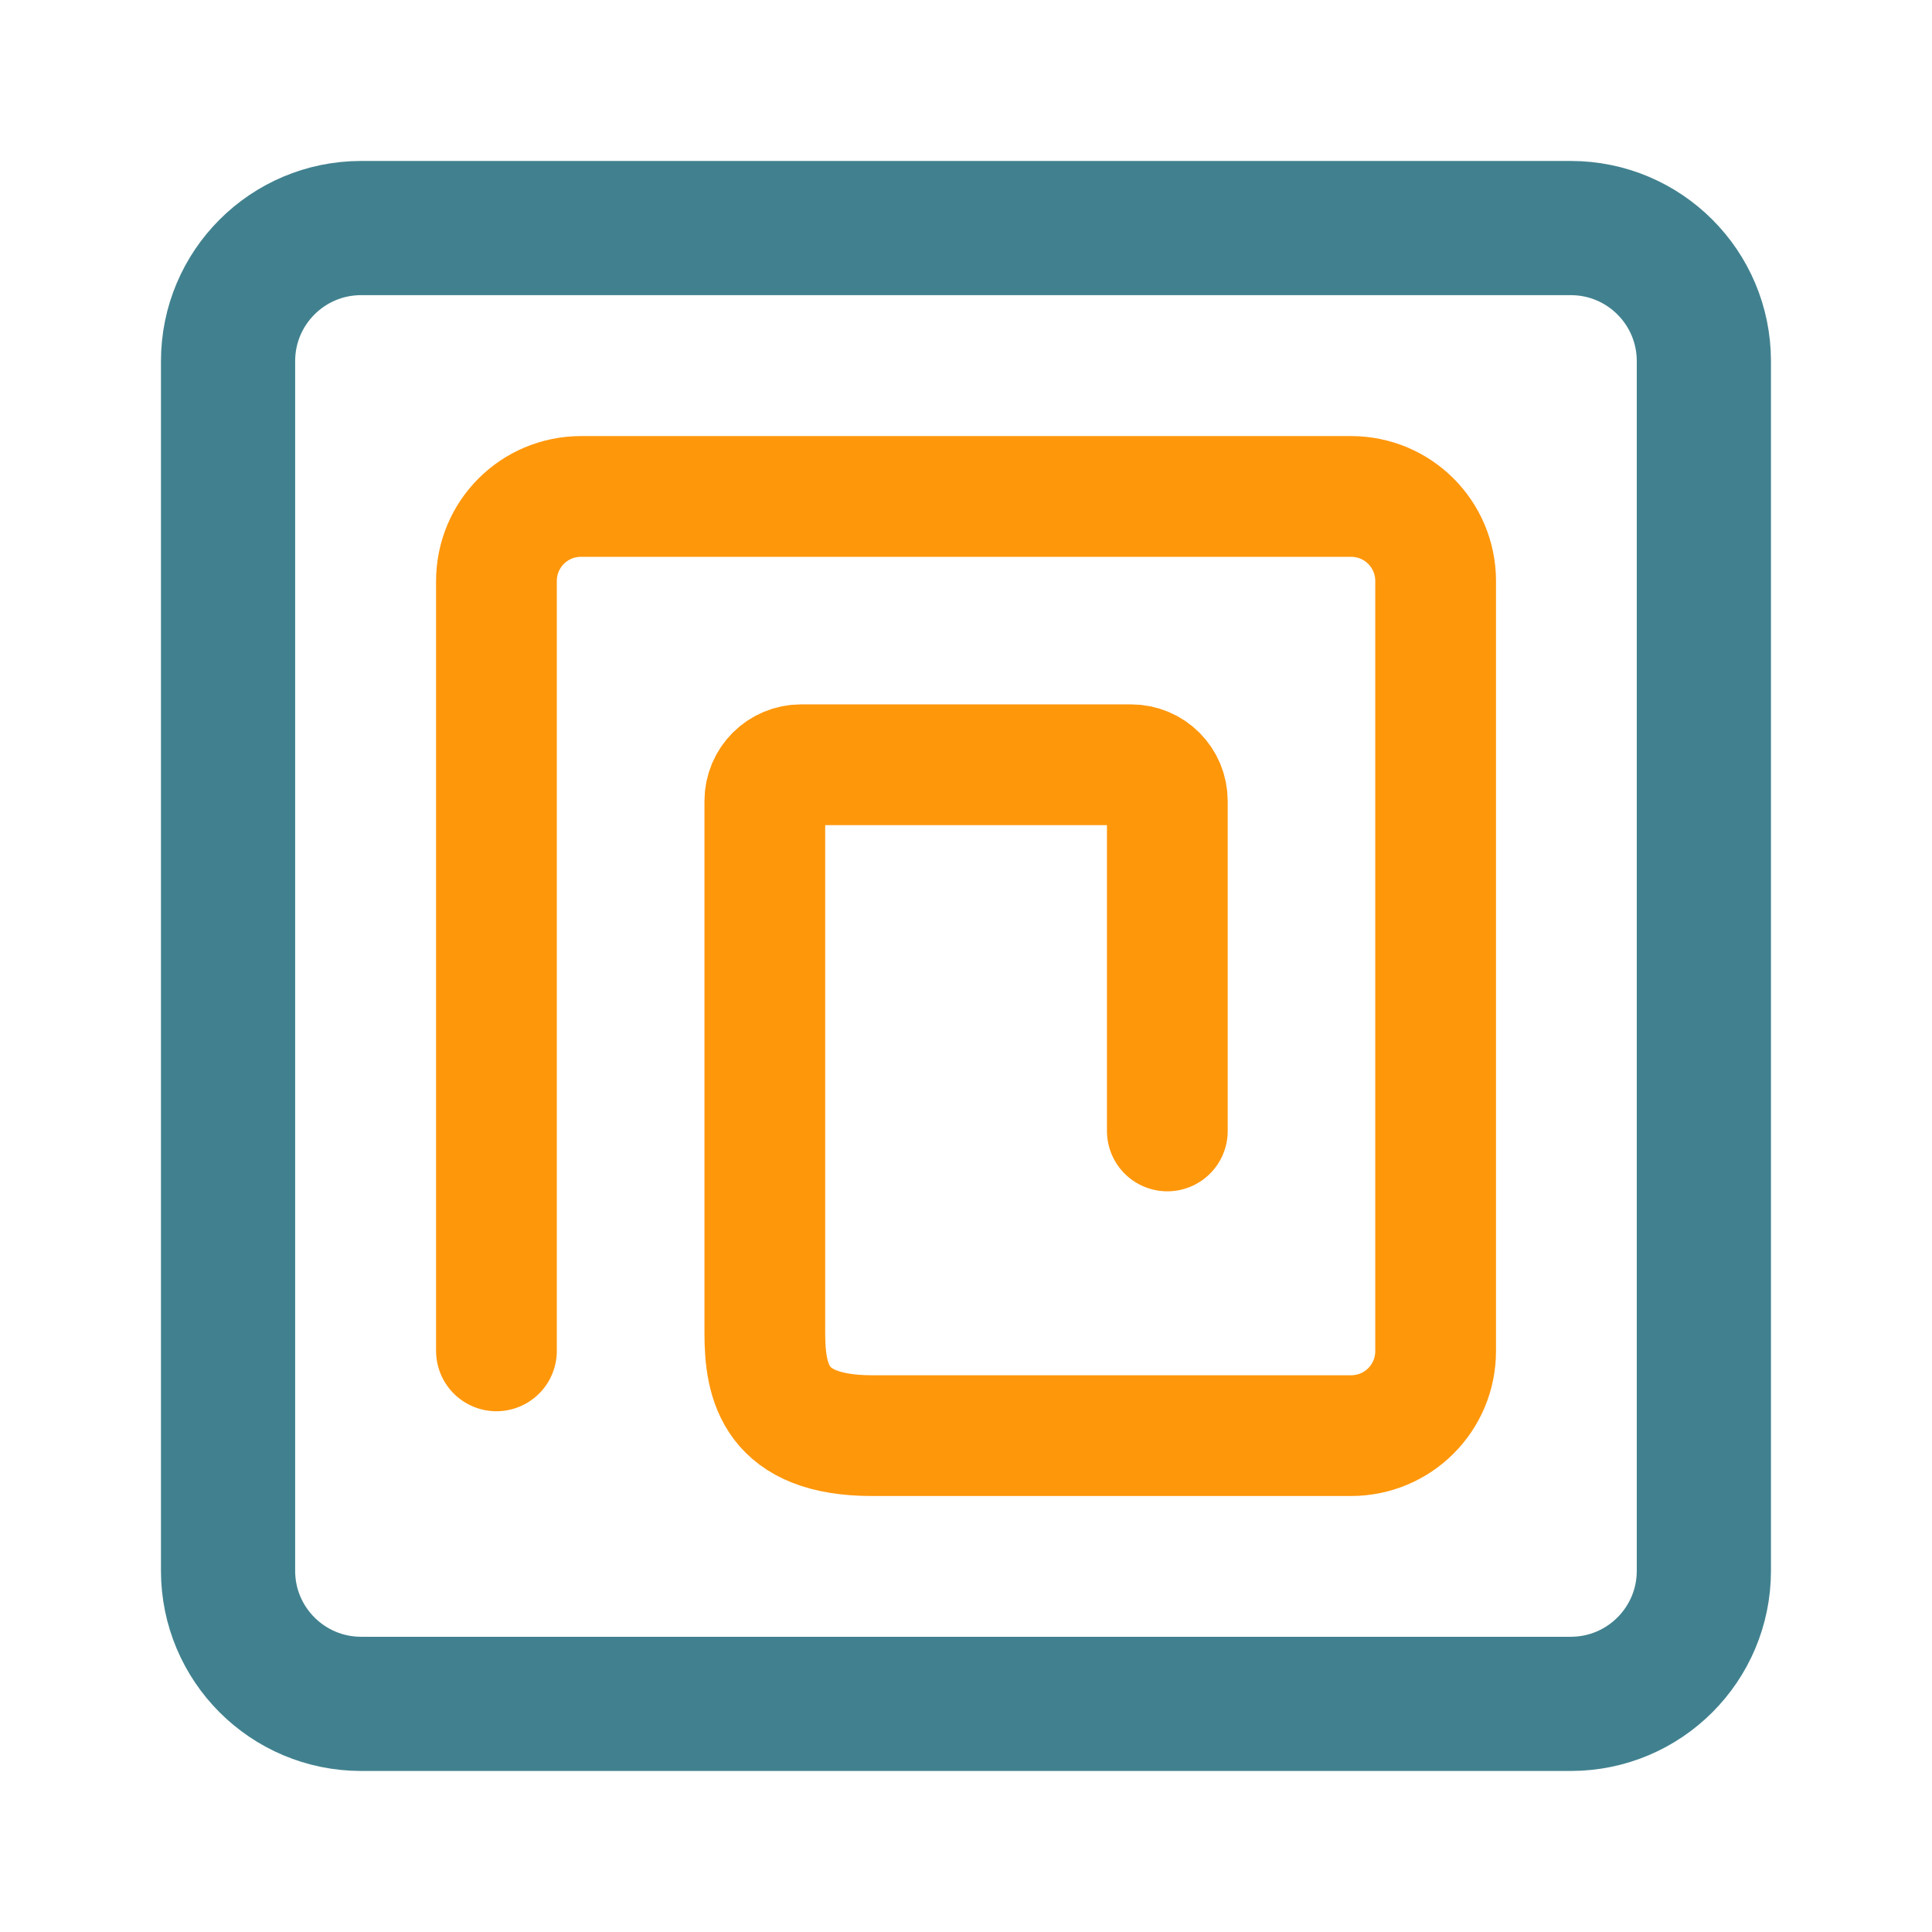
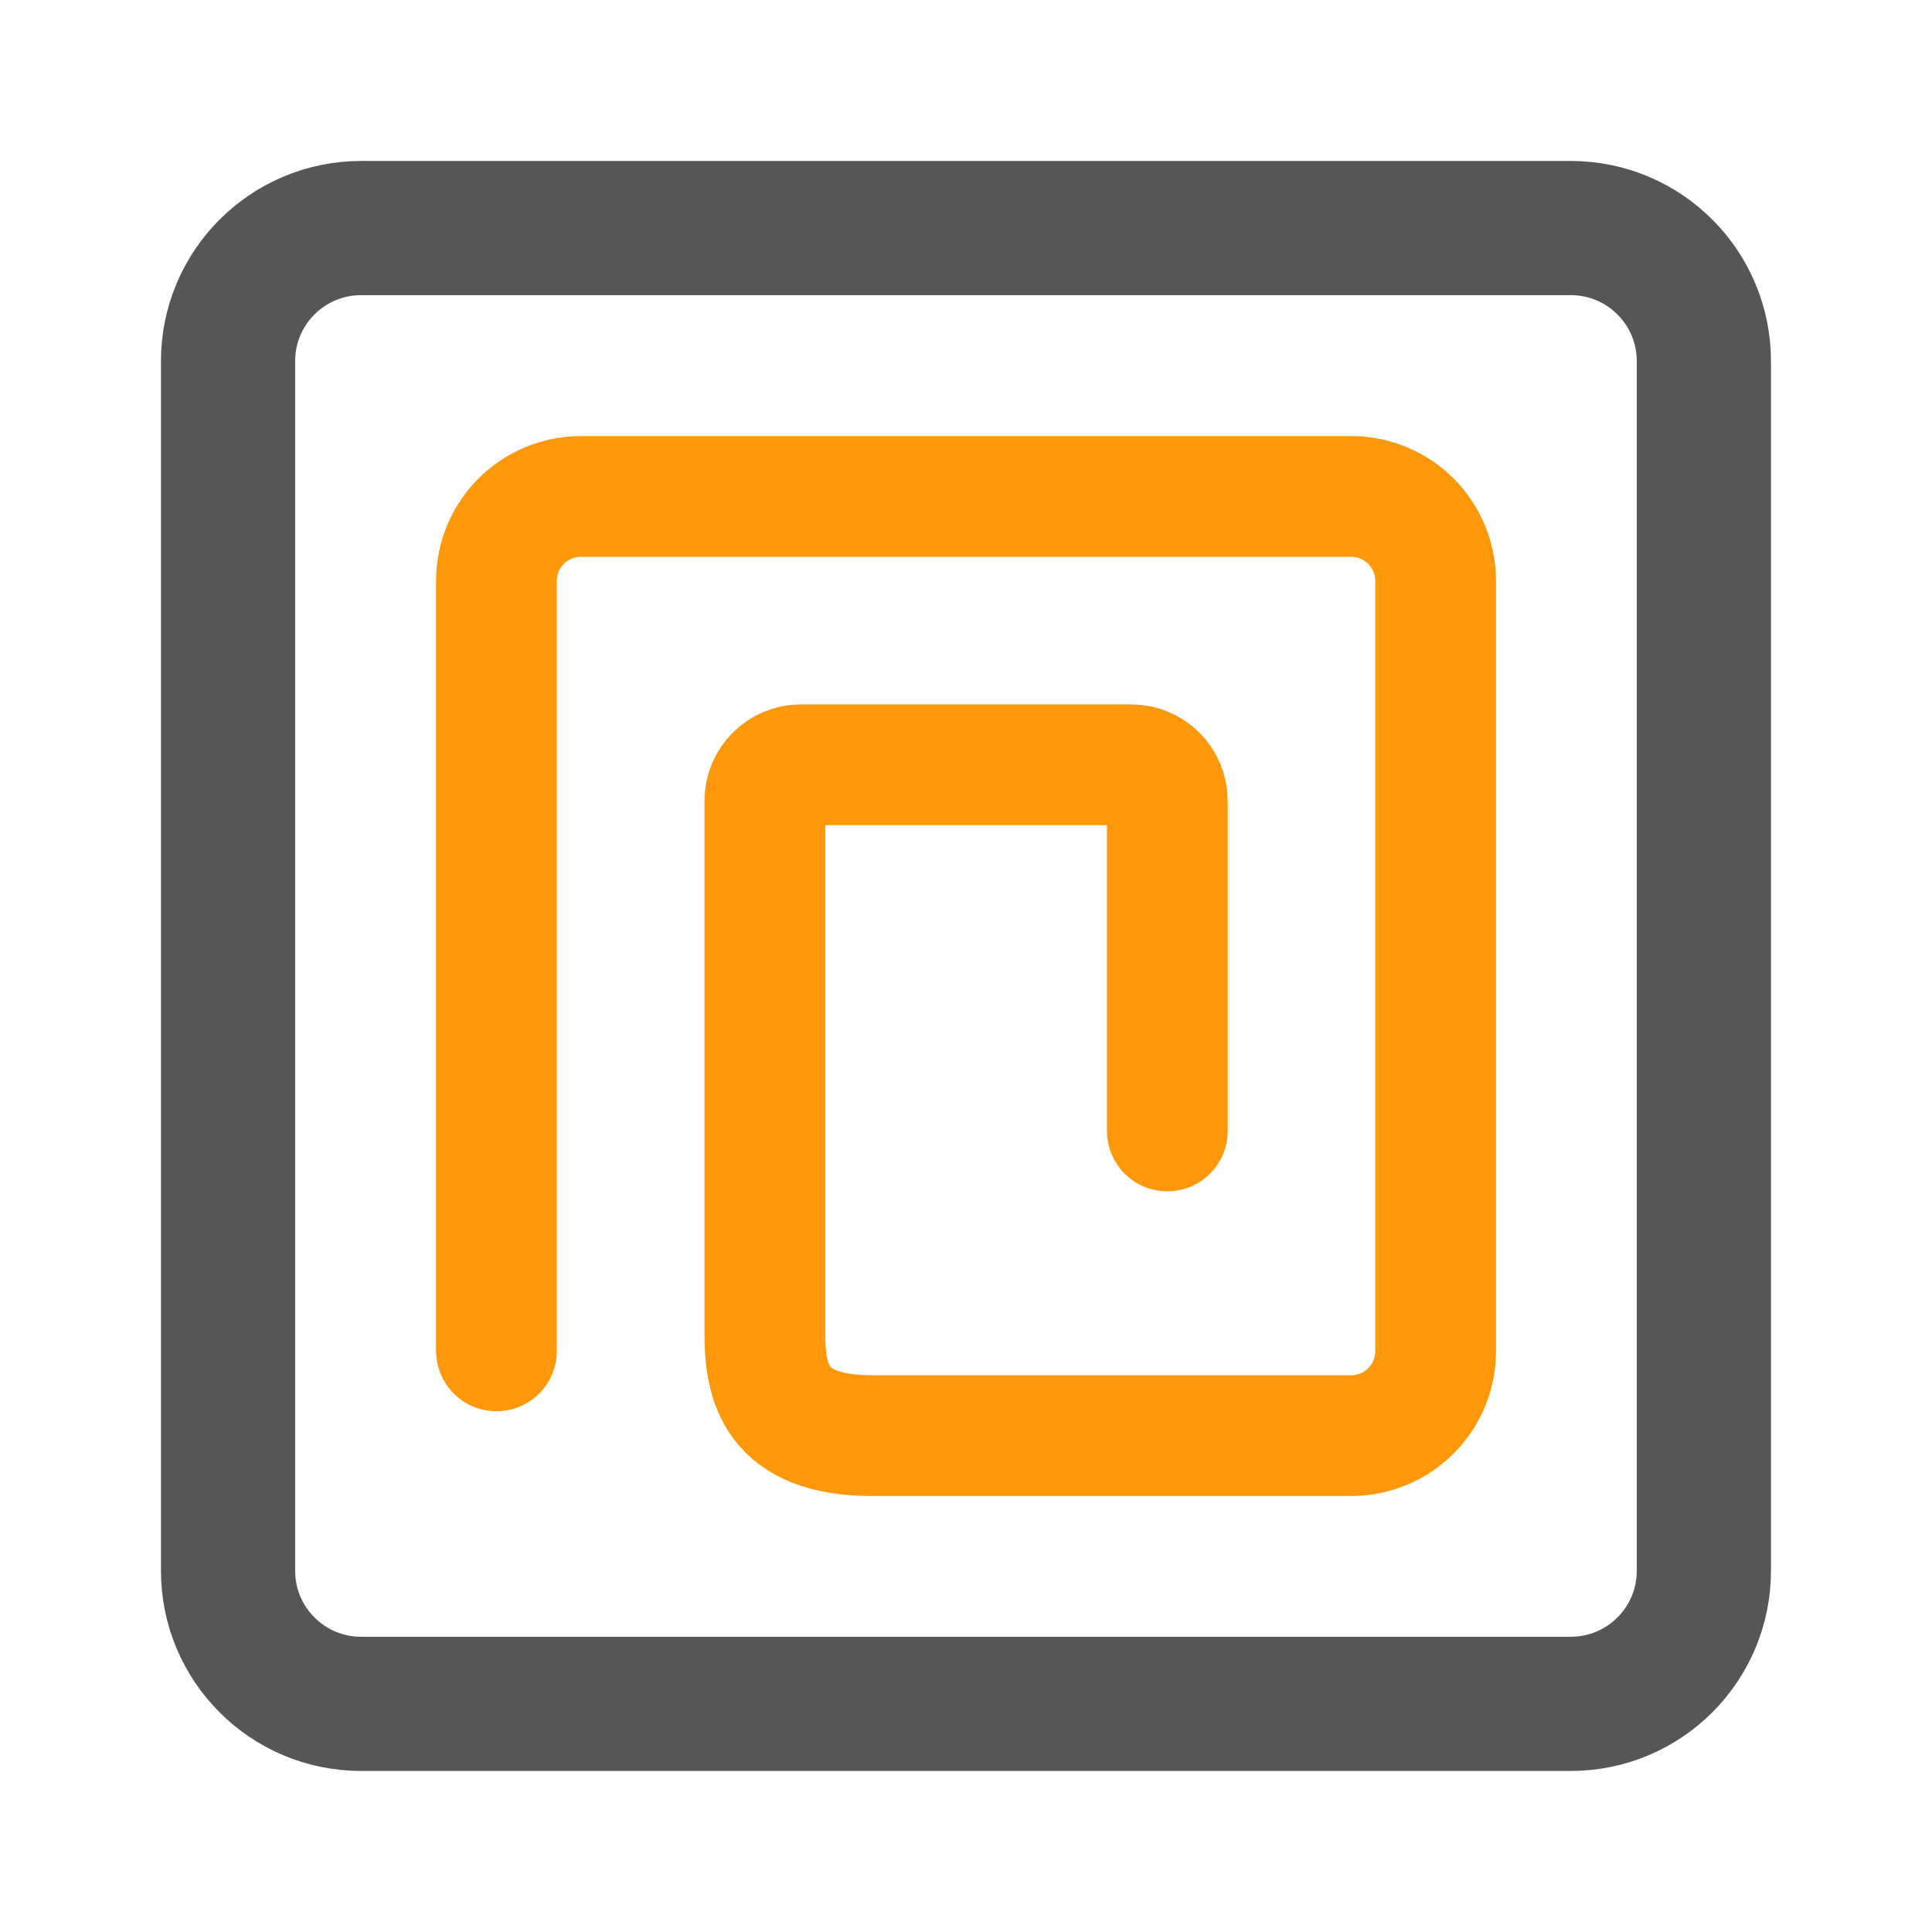
<svg xmlns="http://www.w3.org/2000/svg" viewBox="0 0 24 24" version="1.1" id="svg832" width="24" height="24">
  <defs id="defs836" />
-   <rect style="fill:none;stroke:#41818f;stroke-width:1.667;stroke-linecap:square;stroke-miterlimit:4;stroke-dasharray:none;stroke-dashoffset:5.386;stroke-opacity:1;paint-order:markers fill stroke" id="rect1451" width="18.333" height="18.333" x="2.833" y="2.833" ry="1.653" />
+   <rect style="fill:none;stroke:#565656;stroke-width:1.667;stroke-linecap:square;stroke-miterlimit:4;stroke-dasharray:none;stroke-dashoffset:5.386;stroke-opacity:1;paint-order:markers fill stroke" id="rect1451" width="18.333" height="18.333" x="2.833" y="2.833" ry="1.653" />
  <path id="rect1451-5-2" style="fill:none;stroke:#ff970b;stroke-width:1.5;stroke-linecap:round;stroke-miterlimit:4;stroke-dasharray:none;stroke-dashoffset:0;stroke-opacity:1;paint-order:markers fill stroke" d="M 6.167,16.781 V 7.219 c 0,-0.583 0.469,-1.052 1.052,-1.052 h 9.563 c 0.583,0 1.052,0.469 1.052,1.052 v 9.563 c 0,0.583 -0.469,1.052 -1.052,1.052 h -5.948 c -1.206,0 -1.333,-0.66 -1.333,-1.275 V 9.951 c 0,-0.25 0.201,-0.451 0.451,-0.451 h 4.098 c 0.25,0 0.451,0.201 0.451,0.451 v 4.098" />
</svg>
